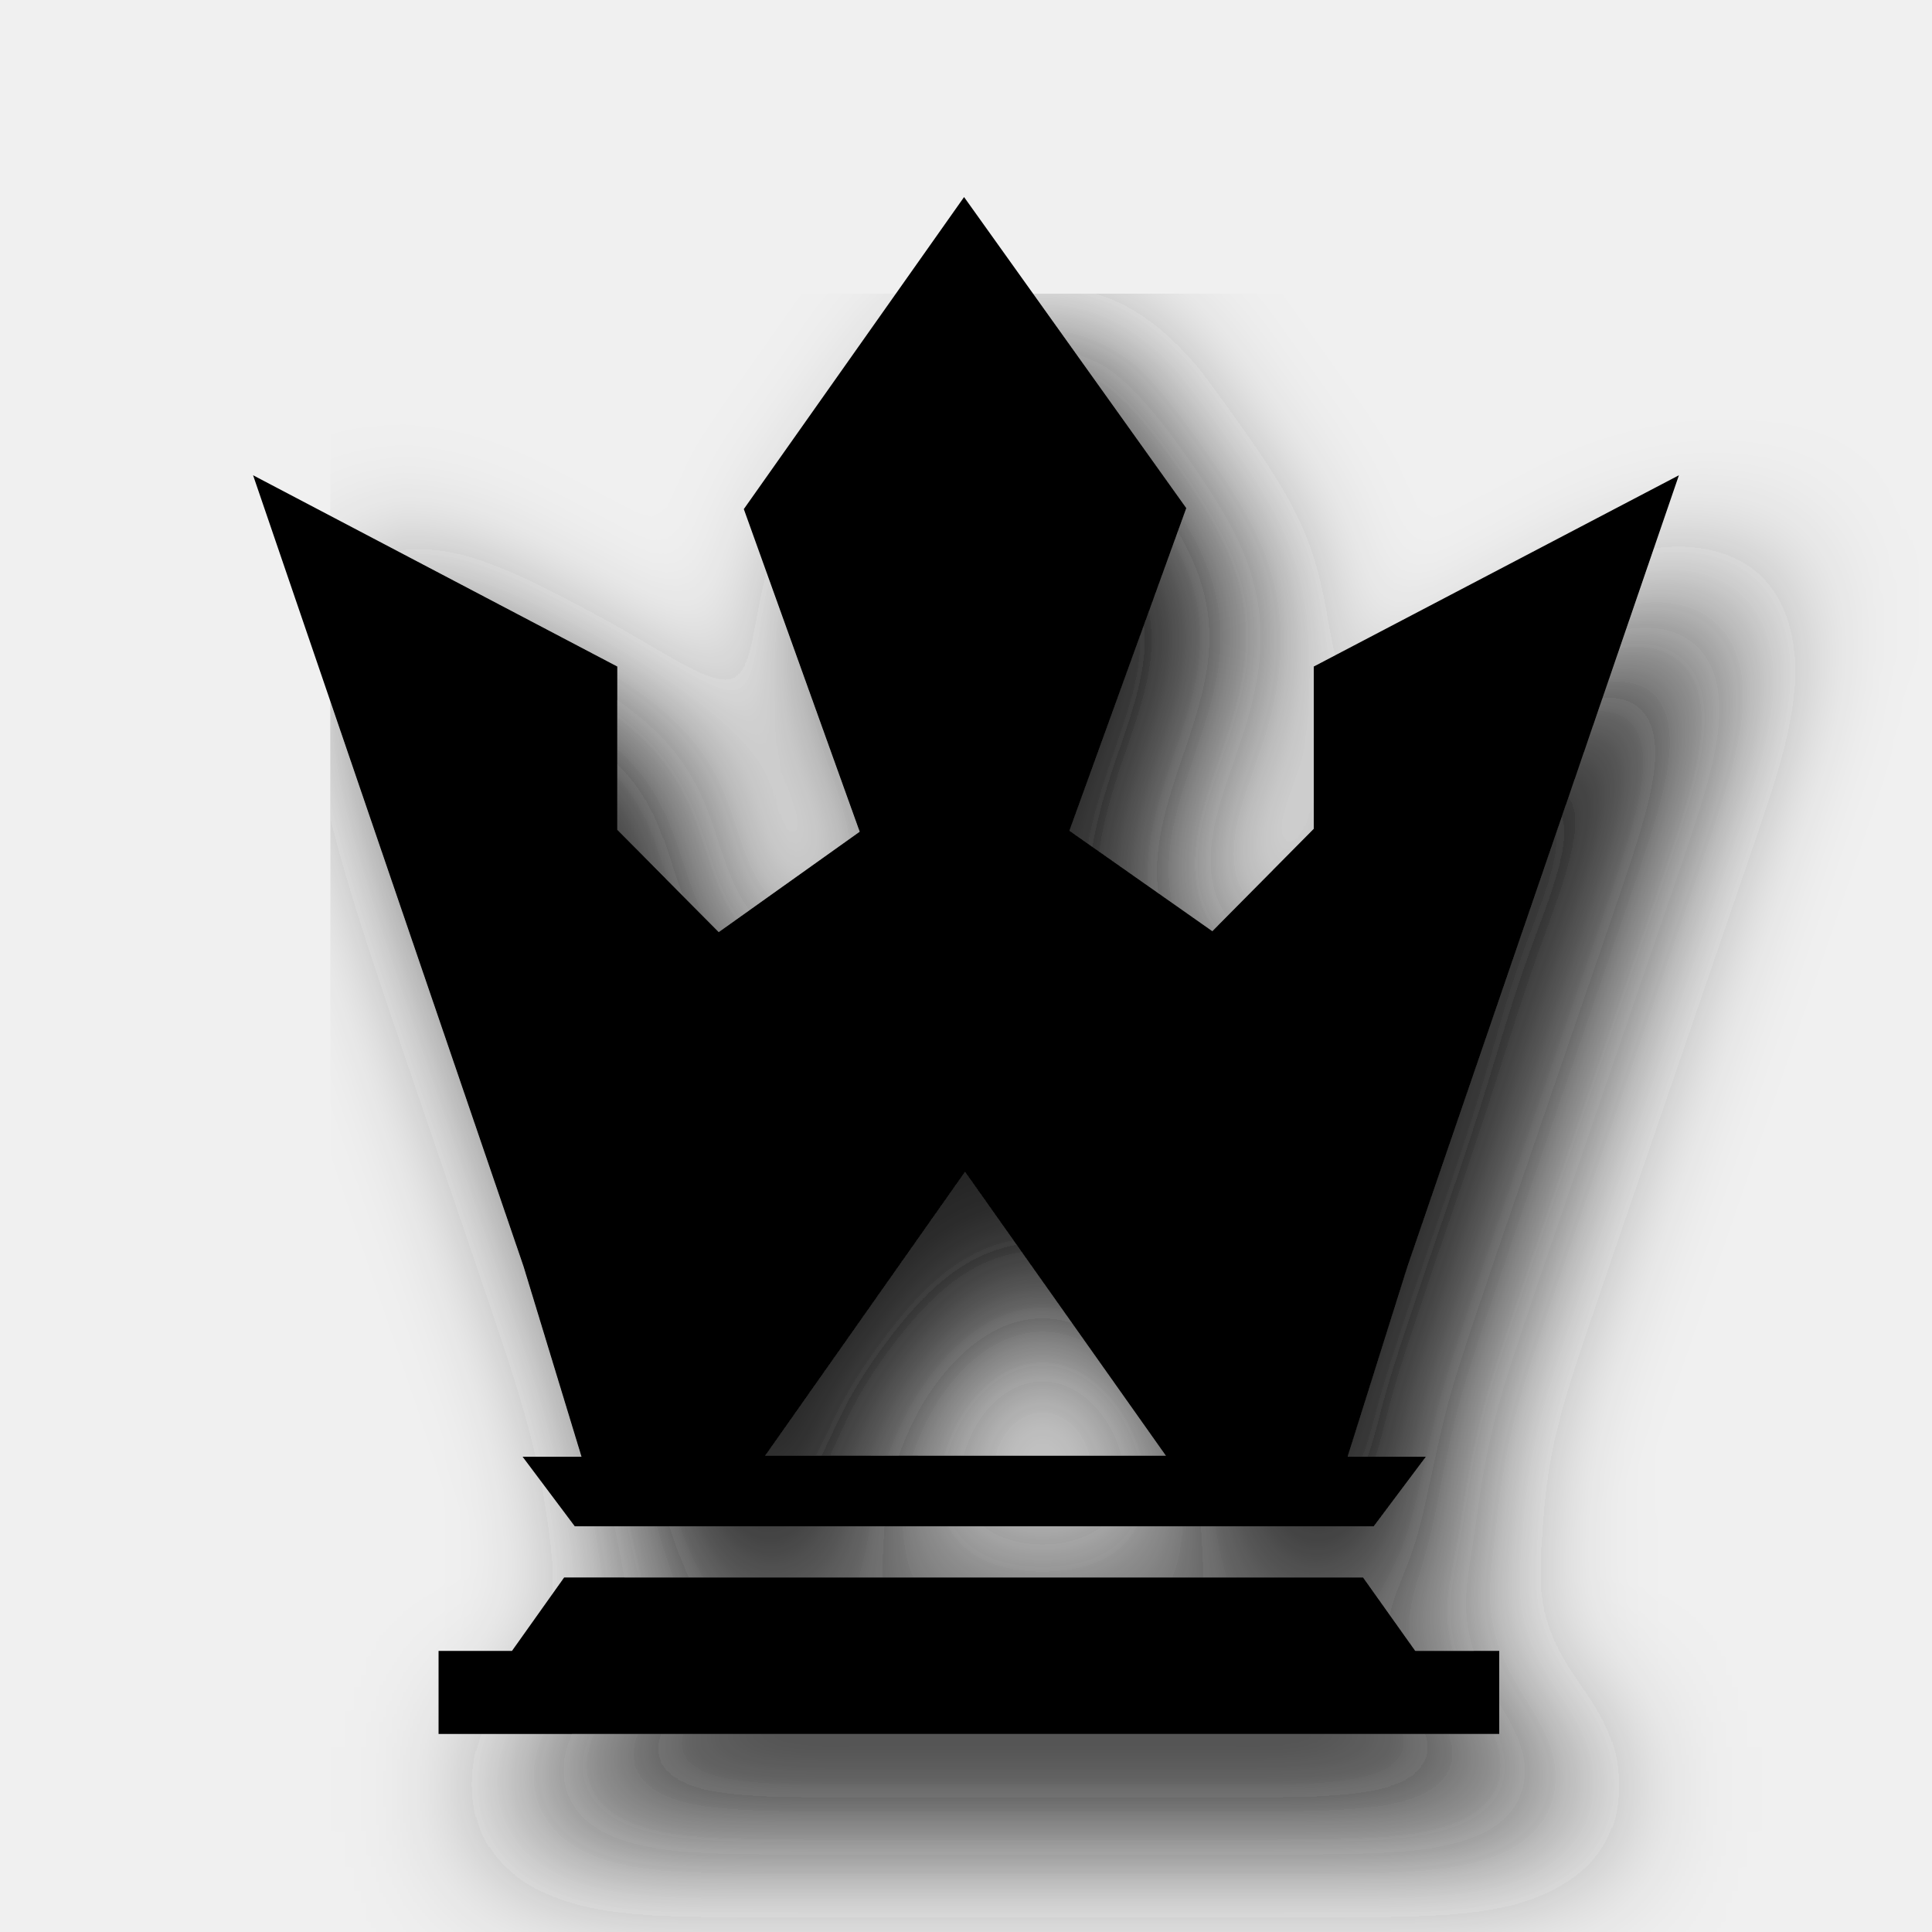
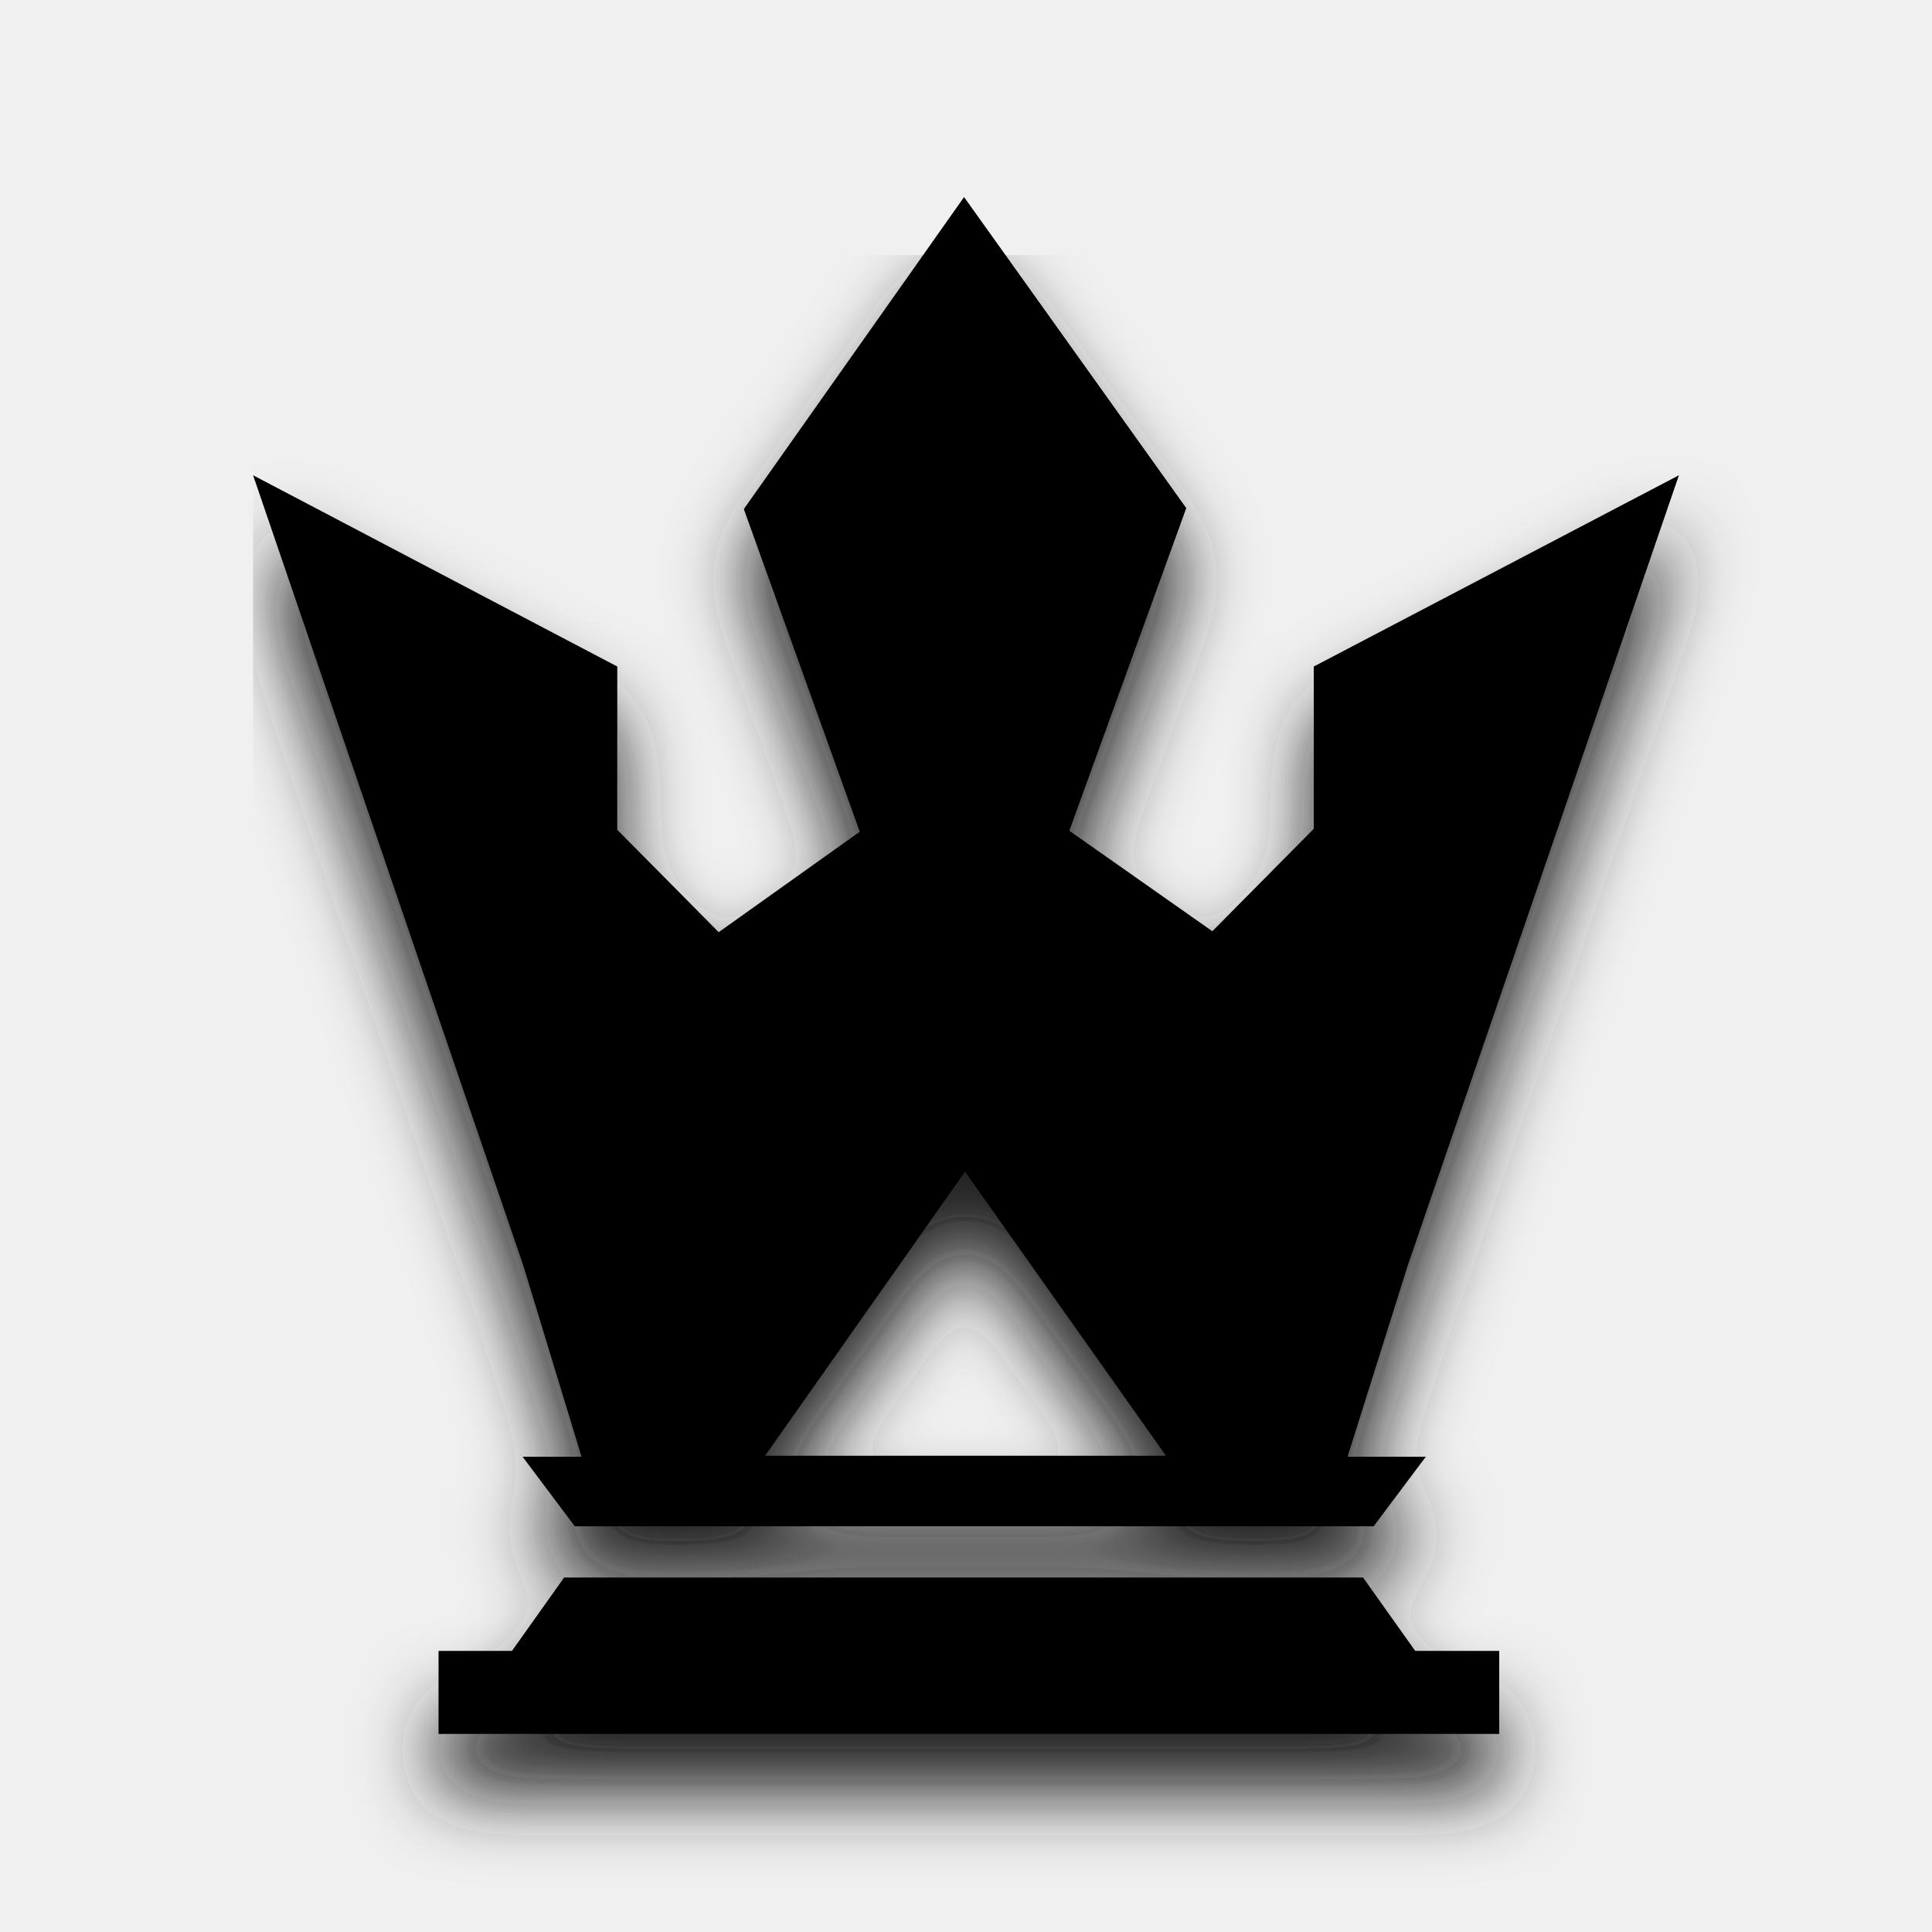
<svg xmlns="http://www.w3.org/2000/svg" version="1.1" id="Layer_1" x="0px" y="0px" viewBox="0 0 200 200" style="enable-background:new 0 0 200 200;" xml:space="preserve">
  <defs>
    <filter id="f1" x="0" y="0" width="200%" height="200%">
-       <feDropShadow dx="8" dy="10" stdDeviation="8" flood-color="#202020" />
+       <feDropShadow dx="0" dy="6" stdDeviation="4" flood-color="#202020" />
    </filter>
  </defs>
  <style type="text/css">
	.st0{fill:#FFFFFF;}
	.st1{fill:#FFFFFF;}
</style>
  <g filter="url(#f1)">
    <path d="M145.7,131.1l28.1-81.9L136,69v16.8l-10.5,10.6L110.7,86l12.1-33.4l-23-32.2L77,52.7l12,33.4L74.4,96.5L63.9,85.9V69   L26.2,49.2l28,81.9l6,19.7h-6.1l5.4,7.2h82.7l5.4-7.2h-8.1L145.7,131.1z M99.9,121.3l20.8,29.4H79.2L99.9,121.3z" />
    <polygon points="146.5,170.9 141.1,163.3 58.4,163.3 53,170.9 45.4,170.9 45.4,179.5 155.2,179.5 155.2,170.9  " />
  </g>
</svg>
